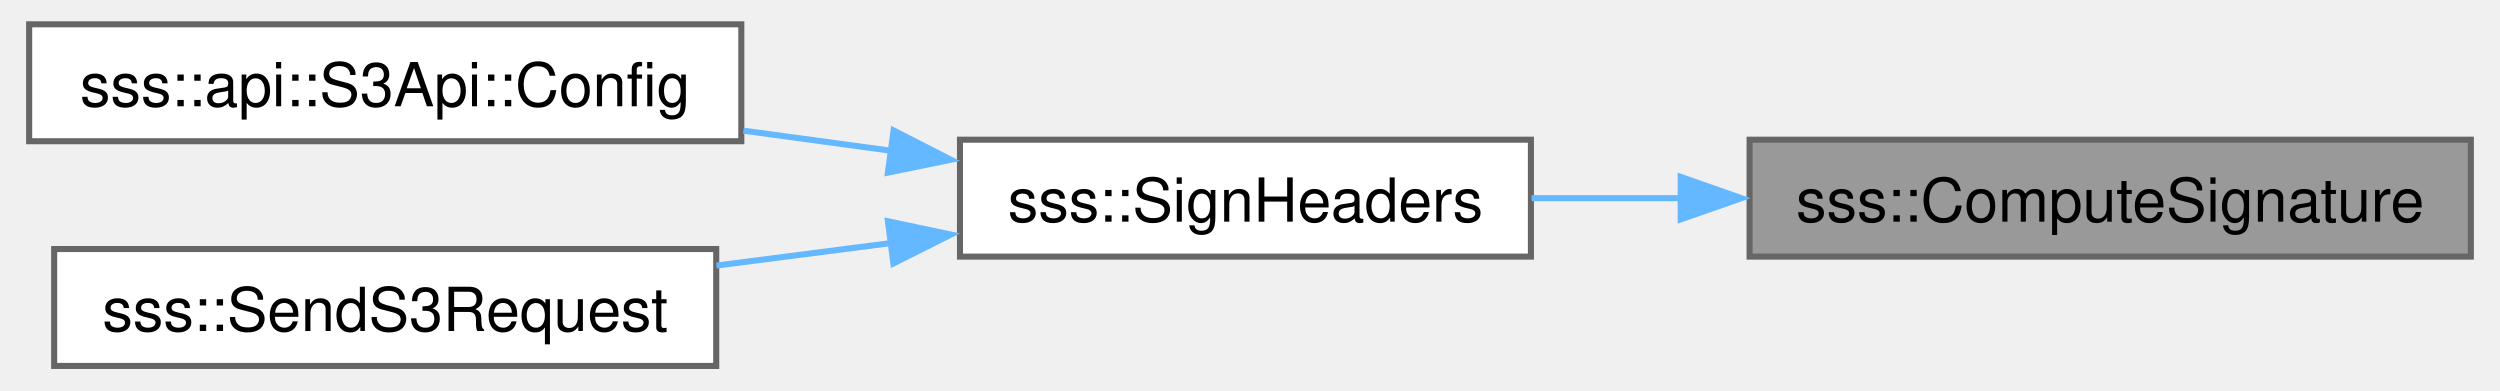
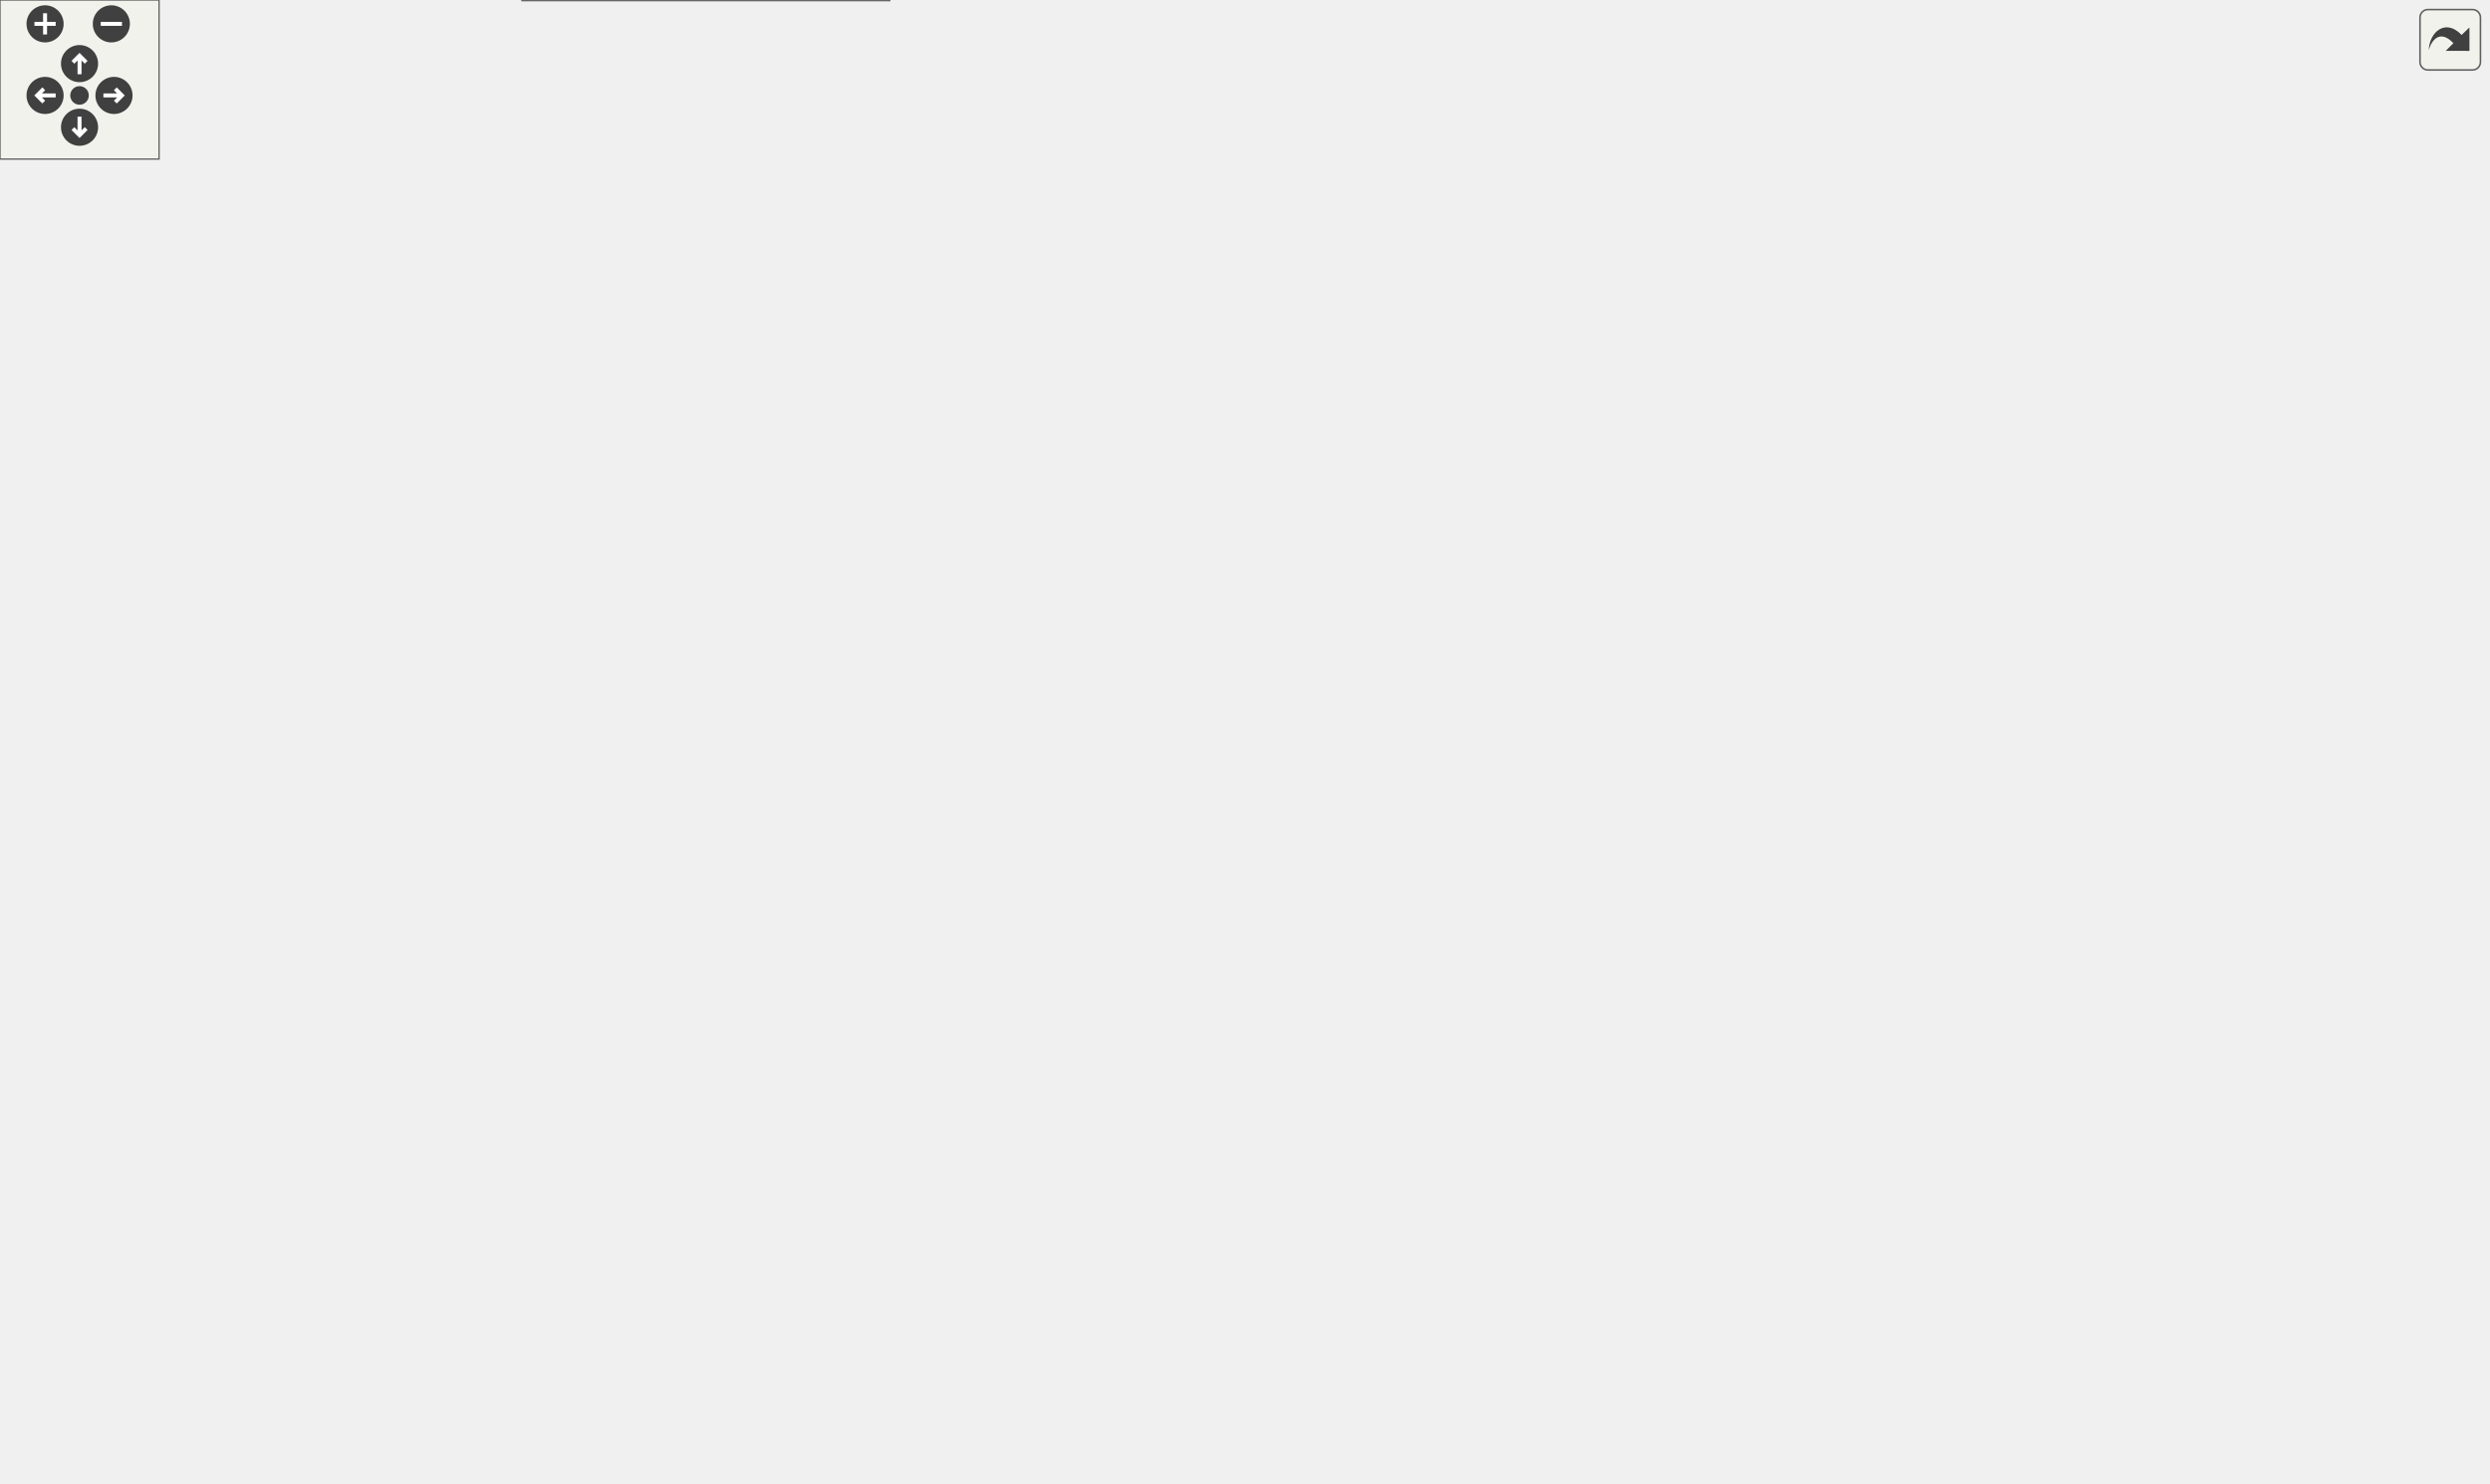
- <svg xmlns="http://www.w3.org/2000/svg" xmlns:xlink="http://www.w3.org/1999/xlink" width="410pt" height="64pt" viewBox="0.00 0.00 410.00 64.25">
-   <g id="graph0" class="graph" transform="scale(1 1) rotate(0) translate(4 60.25)">
-     <g id="node1" class="node">
-       <g id="a_node1">
-         <a xlink:title="Compute signature.">
-           <polygon fill="#999999" stroke="#666666" points="402,-37.25 283.25,-37.25 283.25,-18 402,-18 402,-37.25" />
-           <text text-anchor="middle" x="342.62" y="-23.75" font-family="Helvetica,sans-Serif" font-size="10.00">sss::ComputeSignature</text>
-         </a>
-       </g>
-     </g>
-     <g id="node2" class="node">
-       <g id="a_node2">
-         <a xlink:href="group__Sign.html#ga3ae8e18ef70752b7369fca66c40c526b" target="_top" xlink:title="Sign headers.">
-           <polygon fill="white" stroke="#666666" points="247.25,-37.25 153.25,-37.25 153.25,-18 247.25,-18 247.25,-37.25" />
-           <text text-anchor="middle" x="200.25" y="-23.75" font-family="Helvetica,sans-Serif" font-size="10.00">sss::SignHeaders</text>
-         </a>
-       </g>
-     </g>
-     <g id="edge1" class="edge">
-       <path fill="none" stroke="#63b8ff" d="M271.97,-27.62C263.62,-27.62 255.25,-27.62 247.35,-27.62" />
-       <polygon fill="#63b8ff" stroke="#63b8ff" points="271.91,-31.13 281.91,-27.62 271.91,-24.13 271.91,-31.13" />
-     </g>
-     <g id="node3" class="node">
-       <g id="a_node3">
-         <a xlink:href="classsss_1_1api_1_1S3Api.html#a88b3eb551e57106ed171d9079de6afb4" target="_top" xlink:title="[WebClient::Config]">
-           <polygon fill="white" stroke="#666666" points="117.25,-56.25 0,-56.25 0,-37 117.25,-37 117.25,-56.25" />
-           <text text-anchor="middle" x="58.62" y="-42.75" font-family="Helvetica,sans-Serif" font-size="10.00">sss::api::S3Api::Config</text>
-         </a>
-       </g>
-     </g>
-     <g id="edge2" class="edge">
-       <path fill="none" stroke="#63b8ff" d="M141.97,-35.42C133.92,-36.51 125.65,-37.64 117.59,-38.74" />
-       <polygon fill="#63b8ff" stroke="#63b8ff" points="142.32,-38.77 151.76,-33.95 141.38,-31.83 142.32,-38.77" />
-     </g>
-     <g id="node4" class="node">
-       <g id="a_node4">
-         <a xlink:href="group__S3Client.html#ga5a769be8fbc874bad858ea95743e5643" target="_top" xlink:title="Send S3 request to endpoint.">
-           <polygon fill="white" stroke="#666666" points="113.12,-19.25 4.12,-19.25 4.12,0 113.12,0 113.12,-19.25" />
-           <text text-anchor="middle" x="58.62" y="-5.75" font-family="Helvetica,sans-Serif" font-size="10.00">sss::SendS3Request</text>
-         </a>
-       </g>
-     </g>
-     <g id="edge3" class="edge">
-       <path fill="none" stroke="#63b8ff" d="M142.12,-20.26C132.55,-19.03 122.64,-17.75 113.16,-16.53" />
-       <polygon fill="#63b8ff" stroke="#63b8ff" points="141.39,-23.82 151.76,-21.63 142.29,-16.88 141.39,-23.82" />
+ <svg xmlns="http://www.w3.org/2000/svg" xmlns:xlink="http://www.w3.org/1999/xlink" id="main" version="1.1" xml:space="preserve">
+   <style type="text/css">
+ .edge:hover path { stroke: red; }
+ .edge:hover polygon { stroke: red; fill: red; }
+ </style>
+   <defs>
+     <circle id="rim" cx="0" cy="0" r="7" />
+     <circle id="rim2" cx="0" cy="0" r="3.5" />
+     <g id="zoomPlus">
+       <use xlink:href="#rim" fill="#404040">
+         <set attributeName="fill" to="#808080" begin="zoomplus.mouseover" end="zoomplus.mouseout" />
+       </use>
+       <path d="M-4,0h8M0,-4v8" fill="none" stroke="white" stroke-width="1.5" pointer-events="none" />
+     </g>
+     <g id="zoomMin">
+       <use xlink:href="#rim" fill="#404040">
+         <set attributeName="fill" to="#808080" begin="zoomminus.mouseover" end="zoomminus.mouseout" />
+       </use>
+       <path d="M-4,0h8" fill="none" stroke="white" stroke-width="1.5" pointer-events="none" />
+     </g>
+     <g id="dirArrow">
+       <path fill="none" stroke="white" stroke-width="1.5" d="M0,-3.0v7 M-2.5,-0.5L0,-3.0L2.5,-0.5" />
+     </g>
+     <g id="resetDef">
+       <use xlink:href="#rim2" fill="#404040">
+         <set attributeName="fill" to="#808080" begin="reset.mouseover" end="reset.mouseout" />
+       </use>
+     </g>
+   </defs>
+   <svg id="graph" class="graph">
+     <g id="viewport">
+       <g id="node1" class="node">
+         <g id="a_node1">
+           <a xlink:title="Compute signature.">
+             <polygon fill="#999999" stroke="#666666" points="938.25,-265.25 819.5,-265.25 819.5,-246 938.25,-246 938.25,-265.25" />
+             <text text-anchor="middle" x="878.88" y="-251.75" font-family="Helvetica,sans-Serif" font-size="10.00">sss::ComputeSignature</text>
+           </a>
+         </g>
+       </g>
+       <g id="node2" class="node">
+         <g id="a_node2">
+           <a xlink:href="group__Sign.html#ga3ae8e18ef70752b7369fca66c40c526b" target="_top" xlink:title="Sign headers.">
+             <polygon fill="white" stroke="#666666" points="783.5,-265.25 689.5,-265.25 689.5,-246 783.5,-246 783.5,-265.25" />
+             <text text-anchor="middle" x="736.5" y="-251.75" font-family="Helvetica,sans-Serif" font-size="10.00">sss::SignHeaders</text>
+           </a>
+         </g>
+       </g>
+       <g id="edge1" class="edge">
+         <path fill="none" stroke="#63b8ff" d="M808.22,-255.62C799.87,-255.62 791.5,-255.62 783.6,-255.62" />
+         <polygon fill="#63b8ff" stroke="#63b8ff" points="808.16,-259.13 818.16,-255.62 808.16,-252.13 808.16,-259.13" />
+       </g>
+       <g id="node3" class="node">
+         <g id="a_node3">
+           <a xlink:href="classsss_1_1api_1_1S3Api.html#a840772746fbb0a79c161037da7b24a31" target="_top" xlink:title="[WebClient::Config]">
+             <polygon fill="white" stroke="#666666" points="653.5,-284.25 536.25,-284.25 536.25,-265 653.5,-265 653.5,-284.25" />
+             <text text-anchor="middle" x="594.88" y="-270.75" font-family="Helvetica,sans-Serif" font-size="10.00">sss::api::S3Api::Config</text>
+           </a>
+         </g>
+       </g>
+       <g id="edge2" class="edge">
+         <path fill="none" stroke="#63b8ff" d="M678.22,-263.42C670.17,-264.51 661.9,-265.64 653.84,-266.74" />
+         <polygon fill="#63b8ff" stroke="#63b8ff" points="678.57,-266.77 688.01,-261.95 677.63,-259.83 678.57,-266.77" />
+       </g>
+       <g id="node23" class="node">
+         <g id="a_node23">
+           <a xlink:href="group__S3Client.html#ga5a769be8fbc874bad858ea95743e5643" target="_top" xlink:title="Send S3 request to endpoint.">
+             <polygon fill="white" stroke="#666666" points="649.38,-247.25 540.38,-247.25 540.38,-228 649.38,-228 649.38,-247.25" />
+             <text text-anchor="middle" x="594.88" y="-233.75" font-family="Helvetica,sans-Serif" font-size="10.00">sss::SendS3Request</text>
+           </a>
+         </g>
+       </g>
+       <g id="edge25" class="edge">
+         <path fill="none" stroke="#63b8ff" d="M678.37,-248.26C668.8,-247.03 658.89,-245.75 649.41,-244.53" />
+         <polygon fill="#63b8ff" stroke="#63b8ff" points="677.64,-251.82 688.01,-249.63 678.54,-244.88 677.64,-251.82" />
+       </g>
+       <g id="node4" class="node">
+         <g id="a_node4">
+           <a xlink:href="classsss_1_1api_1_1S3Api.html#a1196f1cb9ce1e5d69336e9b8dbb5d59c" target="_top" xlink:title=" ">
+             <polygon fill="white" stroke="#666666" points="500.25,-338.88 380,-338.88 380,-308.38 500.25,-308.38 500.25,-338.88" />
+             <text text-anchor="start" x="388" y="-325.38" font-family="Helvetica,sans-Serif" font-size="10.00">sss::api::S3Api::GetFile</text>
+             <text text-anchor="middle" x="440.12" y="-314.12" font-family="Helvetica,sans-Serif" font-size="10.00">Object</text>
+           </a>
+         </g>
+       </g>
+       <g id="edge3" class="edge">
+         <path fill="none" stroke="#63b8ff" d="M552.35,-287.95C533.13,-294.11 510.17,-301.48 490.11,-307.91" />
+         <polygon fill="#63b8ff" stroke="#63b8ff" points="553.14,-291.05 561.6,-284.66 551,-284.38 553.14,-291.05" />
+       </g>
+       <g id="node5" class="node">
+         <g id="a_node5">
+           <a xlink:href="classsss_1_1api_1_1S3Api.html#ab7affe0834f5892b393e731783b7ccac" target="_top" xlink:title=" ">
+             <polygon fill="white" stroke="#666666" points="499.88,-289.88 380.38,-289.88 380.38,-259.38 499.88,-259.38 499.88,-289.88" />
+             <text text-anchor="start" x="388.38" y="-276.38" font-family="Helvetica,sans-Serif" font-size="10.00">sss::api::S3Api::PutFile</text>
+             <text text-anchor="middle" x="440.12" y="-265.12" font-family="Helvetica,sans-Serif" font-size="10.00">Object</text>
+           </a>
+         </g>
+       </g>
+       <g id="edge4" class="edge">
+         <path fill="none" stroke="#63b8ff" d="M525.25,-274.62C516.9,-274.62 508.42,-274.62 500.22,-274.62" />
+         <polygon fill="#63b8ff" stroke="#63b8ff" points="525.13,-278.13 535.13,-274.62 525.13,-271.13 525.13,-278.13" />
+       </g>
+       <g id="node6" class="node">
+         <g id="a_node6">
+           <a xlink:href="classsss_1_1api_1_1S3Api.html#ad09581bf28c4bbbcbb71b329959ec1ae" target="_top" xlink:title=" ">
+             <polygon fill="white" stroke="#666666" points="495.75,-241.25 384.5,-241.25 384.5,-222 495.75,-222 495.75,-241.25" />
+             <text text-anchor="middle" x="440.12" y="-227.75" font-family="Helvetica,sans-Serif" font-size="10.00">sss::api::S3Api::Send</text>
+           </a>
+         </g>
+       </g>
+       <g id="edge5" class="edge">
+         <path fill="none" stroke="#63b8ff" d="M547.65,-261.61C524.97,-255.23 498.07,-247.66 476.98,-241.72" />
+         <polygon fill="#63b8ff" stroke="#63b8ff" points="546.49,-265.2 557.06,-264.54 548.38,-258.46 546.49,-265.2" />
+       </g>
+       <g id="node7" class="node">
+         <g id="a_node7">
+           <a xlink:href="classsss_1_1api_1_1S3Api.html#a4ea265566c3c4335ec01201cdc4410c6" target="_top" xlink:title=" ">
+             <polygon fill="white" stroke="#666666" points="341,-498.88 191.5,-498.88 191.5,-468.38 341,-468.38 341,-498.88" />
+             <text text-anchor="start" x="199.5" y="-485.38" font-family="Helvetica,sans-Serif" font-size="10.00">sss::api::S3Api::AbortMultipart</text>
+             <text text-anchor="middle" x="266.25" y="-474.12" font-family="Helvetica,sans-Serif" font-size="10.00">Upload</text>
+           </a>
+         </g>
+       </g>
+       <g id="edge6" class="edge">
+         <path fill="none" stroke="#63b8ff" d="M382.51,-248.01C381.64,-248.84 380.8,-249.71 380,-250.62 318.45,-321.43 405.41,-387.7 344,-458.62 340.88,-462.23 337.24,-465.31 333.26,-467.96" />
+         <polygon fill="#63b8ff" stroke="#63b8ff" points="384.29,-250.32 390.33,-241.61 380.18,-244.65 384.29,-250.32" />
+       </g>
+       <g id="node8" class="node">
+         <g id="a_node8">
+           <a xlink:href="classsss_1_1api_1_1S3Api.html#a98f999a216121118dd569c7ef0c28ff3" target="_top" xlink:title=" ">
+             <polygon fill="white" stroke="#666666" points="331.62,-449.88 200.88,-449.88 200.88,-419.38 331.62,-419.38 331.62,-449.88" />
+             <text text-anchor="start" x="208.88" y="-436.38" font-family="Helvetica,sans-Serif" font-size="10.00">sss::api::S3Api::Complete</text>
+             <text text-anchor="middle" x="266.25" y="-425.12" font-family="Helvetica,sans-Serif" font-size="10.00">MultipartUpload</text>
+           </a>
+         </g>
+       </g>
+       <g id="edge7" class="edge">
+         <path fill="none" stroke="#63b8ff" d="M382.98,-247.7C381.94,-248.62 380.94,-249.6 380,-250.62 330.82,-304.42 393.39,-357.02 344,-410.62 340.5,-414.42 336.41,-417.63 331.97,-420.32" />
+         <polygon fill="#63b8ff" stroke="#63b8ff" points="384.56,-250.18 390.8,-241.62 380.58,-244.42 384.56,-250.18" />
+       </g>
+       <g id="node9" class="node">
+         <g id="a_node9">
+           <a xlink:href="classsss_1_1api_1_1S3Api.html#ad890bd1ecfc978df24b2c3ed641e4081" target="_top" xlink:title=" ">
+             <polygon fill="white" stroke="#666666" points="340.62,-401.25 191.88,-401.25 191.88,-382 340.62,-382 340.62,-401.25" />
+             <text text-anchor="middle" x="266.25" y="-387.75" font-family="Helvetica,sans-Serif" font-size="10.00">sss::api::S3Api::CreateBucket</text>
+           </a>
+         </g>
+       </g>
+       <g id="edge8" class="edge">
+         <path fill="none" stroke="#63b8ff" d="M383.14,-247.73C382.05,-248.64 381,-249.61 380,-250.62 340.51,-291.08 384.85,-333.54 344,-372.62 340.23,-376.23 335.89,-379.18 331.23,-381.6" />
+         <polygon fill="#63b8ff" stroke="#63b8ff" points="384.89,-250.11 391.33,-241.69 381.05,-244.26 384.89,-250.11" />
+       </g>
+       <g id="node11" class="node">
+         <g id="a_node11">
+           <a xlink:href="classsss_1_1api_1_1S3Api.html#a1796fafda3d90a4292a611ce1999433b" target="_top" xlink:title=" ">
+             <polygon fill="white" stroke="#666666" points="344,-363.88 188.5,-363.88 188.5,-333.38 344,-333.38 344,-363.88" />
+             <text text-anchor="start" x="196.5" y="-350.38" font-family="Helvetica,sans-Serif" font-size="10.00">sss::api::S3Api::CreateMultipart</text>
+             <text text-anchor="middle" x="266.25" y="-339.12" font-family="Helvetica,sans-Serif" font-size="10.00">Upload</text>
+           </a>
+         </g>
+       </g>
+       <g id="edge10" class="edge">
+         <path fill="none" stroke="#63b8ff" d="M384.94,-246.85C383.21,-248.02 381.56,-249.27 380,-250.62 352.37,-274.59 371.72,-300.77 344,-324.62 340.3,-327.81 336.17,-330.58 331.81,-332.97" />
+         <polygon fill="#63b8ff" stroke="#63b8ff" points="386.08,-249.67 393.1,-241.73 382.66,-243.56 386.08,-249.67" />
+       </g>
+       <g id="node12" class="node">
+         <g id="a_node12">
+           <a xlink:href="classsss_1_1api_1_1S3Api.html#a3d63825d1916e4ba3ca13122c7660603" target="_top" xlink:title=" ">
+             <polygon fill="white" stroke="#666666" points="340.25,-315.25 192.25,-315.25 192.25,-296 340.25,-296 340.25,-315.25" />
+             <text text-anchor="middle" x="266.25" y="-301.75" font-family="Helvetica,sans-Serif" font-size="10.00">sss::api::S3Api::DeleteBucket</text>
+           </a>
+         </g>
+       </g>
+       <g id="edge11" class="edge">
+         <path fill="none" stroke="#63b8ff" d="M388.83,-245.84C385.77,-247.3 382.8,-248.89 380,-250.62 360.5,-262.72 363.97,-276.33 344,-287.62 338.4,-290.79 332.27,-293.4 325.99,-295.55" />
+         <polygon fill="#63b8ff" stroke="#63b8ff" points="389.96,-248.74 397.82,-241.64 387.25,-242.29 389.96,-248.74" />
+       </g>
+       <g id="node13" class="node">
+         <g id="a_node13">
+           <a xlink:href="classsss_1_1api_1_1S3Api.html#a14a75f15eb71fbba8639673100768b67" target="_top" xlink:title=" ">
+             <polygon fill="white" stroke="#666666" points="339.12,-278.25 193.38,-278.25 193.38,-259 339.12,-259 339.12,-278.25" />
+             <text text-anchor="middle" x="266.25" y="-264.75" font-family="Helvetica,sans-Serif" font-size="10.00">sss::api::S3Api::DeleteObject</text>
+           </a>
+         </g>
+       </g>
+       <g id="edge13" class="edge">
+         <path fill="none" stroke="#63b8ff" d="M381.65,-244C359.71,-248.72 334.99,-254.04 314.16,-258.53" />
+         <polygon fill="#63b8ff" stroke="#63b8ff" points="382.12,-247.26 391.16,-241.74 380.65,-240.42 382.12,-247.26" />
+       </g>
+       <g id="node14" class="node">
+         <g id="a_node14">
+           <a xlink:href="classsss_1_1api_1_1S3Api.html#af61465d92c0a94aa82ae863fc2a776a0" target="_top" xlink:title=" ">
+             <polygon fill="white" stroke="#666666" points="332.75,-241.25 199.75,-241.25 199.75,-222 332.75,-222 332.75,-241.25" />
+             <text text-anchor="middle" x="266.25" y="-227.75" font-family="Helvetica,sans-Serif" font-size="10.00">sss::api::S3Api::GetObject</text>
+           </a>
+         </g>
+       </g>
+       <g id="edge14" class="edge">
+         <path fill="none" stroke="#63b8ff" d="M373.35,-231.62C360.12,-231.62 346.22,-231.62 333,-231.62" />
+         <polygon fill="#63b8ff" stroke="#63b8ff" points="373.27,-235.13 383.27,-231.62 373.27,-228.13 373.27,-235.13" />
+       </g>
+       <g id="node15" class="node">
+         <g id="a_node15">
+           <a xlink:href="classsss_1_1api_1_1S3Api.html#aa4a2b1cc2c89a52d1aa89e571b785db2" target="_top" xlink:title=" ">
+             <polygon fill="white" stroke="#666666" points="337.62,-204.25 194.88,-204.25 194.88,-185 337.62,-185 337.62,-204.25" />
+             <text text-anchor="middle" x="266.25" y="-190.75" font-family="Helvetica,sans-Serif" font-size="10.00">sss::api::S3Api::HeadBucket</text>
+           </a>
+         </g>
+       </g>
+       <g id="edge15" class="edge">
+         <path fill="none" stroke="#63b8ff" d="M381.65,-219.25C359.71,-214.53 334.99,-209.21 314.16,-204.72" />
+         <polygon fill="#63b8ff" stroke="#63b8ff" points="380.65,-222.83 391.16,-221.51 382.12,-215.99 380.65,-222.83" />
+       </g>
+       <g id="node16" class="node">
+         <g id="a_node16">
+           <a xlink:href="classsss_1_1api_1_1S3Api.html#abc84a71b9a88b81afaa353ad17a91d22" target="_top" xlink:title=" ">
+             <polygon fill="white" stroke="#666666" points="336.5,-130.25 196,-130.25 196,-111 336.5,-111 336.5,-130.25" />
+             <text text-anchor="middle" x="266.25" y="-116.75" font-family="Helvetica,sans-Serif" font-size="10.00">sss::api::S3Api::HeadObject</text>
+           </a>
+         </g>
+       </g>
+       <g id="edge17" class="edge">
+         <path fill="none" stroke="#63b8ff" d="M425.48,-213.21C408.71,-191.92 378.21,-157.41 344,-138.62 338.24,-135.46 331.94,-132.85 325.51,-130.7" />
+         <polygon fill="#63b8ff" stroke="#63b8ff" points="423.13,-214.9 432,-220.7 428.69,-210.63 423.13,-214.9" />
+       </g>
+       <g id="node19" class="node">
+         <g id="a_node19">
+           <a xlink:href="classsss_1_1api_1_1S3Api.html#a81e30673c06b609a2ee6e6bfd9130ca6" target="_top" xlink:title=" ">
+             <polygon fill="white" stroke="#666666" points="336.5,-167.25 196,-167.25 196,-148 336.5,-148 336.5,-167.25" />
+             <text text-anchor="middle" x="266.25" y="-153.75" font-family="Helvetica,sans-Serif" font-size="10.00">sss::api::S3Api::ListBuckets</text>
+           </a>
+         </g>
+       </g>
+       <g id="edge20" class="edge">
+         <path fill="none" stroke="#63b8ff" d="M416.42,-215.6C397.75,-203.09 370.21,-186.13 344,-175.62 336.38,-172.57 328.11,-169.96 319.92,-167.75" />
+         <polygon fill="#63b8ff" stroke="#63b8ff" points="414.08,-218.92 424.32,-221.67 418.03,-213.14 414.08,-218.92" />
+       </g>
+       <g id="node20" class="node">
+         <g id="a_node20">
+           <a xlink:href="classsss_1_1api_1_1S3Api.html#a3f00f611cd210a58ac6e8c0555984433" target="_top" xlink:title=" ">
+             <polygon fill="white" stroke="#666666" points="341.38,-93.25 191.12,-93.25 191.12,-74 341.38,-74 341.38,-93.25" />
+             <text text-anchor="middle" x="266.25" y="-79.75" font-family="Helvetica,sans-Serif" font-size="10.00">sss::api::S3Api::ListObjectsV2</text>
+           </a>
+         </g>
+       </g>
+       <g id="edge22" class="edge">
+         <path fill="none" stroke="#63b8ff" d="M430.26,-211.83C416.25,-182.92 386.18,-129.55 344,-101.62 339.21,-98.45 333.92,-95.84 328.43,-93.68" />
+         <polygon fill="#63b8ff" stroke="#63b8ff" points="427.43,-213.04 434.83,-220.61 433.77,-210.07 427.43,-213.04" />
+       </g>
+       <g id="node21" class="node">
+         <g id="a_node21">
+           <a xlink:href="classsss_1_1api_1_1S3Api.html#a0473917e4d25a4a6fca40d097e4299d6" target="_top" xlink:title=" ">
+             <polygon fill="white" stroke="#666666" points="321.88,-56.25 210.62,-56.25 210.62,-37 321.88,-37 321.88,-56.25" />
+             <text text-anchor="middle" x="266.25" y="-42.75" font-family="Helvetica,sans-Serif" font-size="10.00">sss::api::S3Api::Send</text>
+           </a>
+         </g>
+       </g>
+       <g id="edge23" class="edge">
+         <path fill="none" stroke="#63b8ff" d="M433.47,-211.37C422.46,-175.85 394.67,-102.49 344,-64.62 337.53,-59.79 329.97,-56.23 322.16,-53.61" />
+         <polygon fill="#63b8ff" stroke="#63b8ff" points="430.38,-212.27 436.57,-220.86 437.09,-210.28 430.38,-212.27" />
+       </g>
+       <g id="node22" class="node">
+         <g id="a_node22">
+           <a xlink:href="classsss_1_1api_1_1S3Api.html#a23223ee1fb701c55af2d942dbf261ae2" target="_top" xlink:title=" ">
+             <polygon fill="white" stroke="#666666" points="335.38,-19.25 197.12,-19.25 197.12,0 335.38,0 335.38,-19.25" />
+             <text text-anchor="middle" x="266.25" y="-5.75" font-family="Helvetica,sans-Serif" font-size="10.00">sss::api::S3Api::TestBucket</text>
+           </a>
+         </g>
+       </g>
+       <g id="edge24" class="edge">
+         <path fill="none" stroke="#63b8ff" d="M435.65,-211.02C427.54,-169.55 403.34,-75.85 344,-27.62 340.07,-24.43 335.67,-21.78 331.03,-19.59" />
+         <polygon fill="#63b8ff" stroke="#63b8ff" points="432.36,-211.47 437.6,-220.68 439.25,-210.21 432.36,-211.47" />
+       </g>
+       <g id="node10" class="node">
+         <g id="a_node10">
+           <a xlink:href="bucket-test_8cpp.html#a3c04138a5bfe5d72780bb7e82a18e627" target="_top" xlink:title="Bucket tests.">
+             <polygon fill="white" stroke="#666666" points="94.75,-259.25 57.75,-259.25 57.75,-240 94.75,-240 94.75,-259.25" />
+             <text text-anchor="middle" x="76.25" y="-245.75" font-family="Helvetica,sans-Serif" font-size="10.00">main</text>
+           </a>
+         </g>
+       </g>
+       <g id="edge9" class="edge">
+         <path fill="none" stroke="#63b8ff" d="M197.94,-377.52C194.67,-376.05 191.5,-374.42 188.5,-372.62 138.59,-342.77 98.18,-283.45 83.35,-259.75" />
+         <polygon fill="#63b8ff" stroke="#63b8ff" points="196.4,-381.07 206.98,-381.5 198.97,-374.56 196.4,-381.07" />
+       </g>
+       <g id="edge12" class="edge">
+         <path fill="none" stroke="#63b8ff" d="M208.32,-292.94C201.61,-291.25 194.89,-289.46 188.5,-287.62 155.15,-278.04 117.04,-264.43 95.19,-256.37" />
+         <polygon fill="#63b8ff" stroke="#63b8ff" points="207.25,-296.52 217.79,-295.51 208.91,-289.72 207.25,-296.52" />
+       </g>
+       <g id="edge16" class="edge">
+         <path fill="none" stroke="#63b8ff" d="M208.61,-207.3C201.81,-209 194.98,-210.79 188.5,-212.62 155.2,-222.05 117.07,-235.27 95.21,-243.09" />
+         <polygon fill="#63b8ff" stroke="#63b8ff" points="209.33,-210.48 218.21,-204.7 207.67,-203.68 209.33,-210.48" />
+       </g>
+       <g id="node17" class="node">
+         <g id="a_node17">
+           <a xlink:href="classsss_1_1api_1_1S3Api.html#a872e80e356e8c404a9b0739d95a0af41" target="_top" xlink:title="[WebClient::Config]">
+             <polygon fill="white" stroke="#666666" points="152.5,-148.25 0,-148.25 0,-129 152.5,-129 152.5,-148.25" />
+             <text text-anchor="middle" x="76.25" y="-134.75" font-family="Helvetica,sans-Serif" font-size="10.00">sss::api::S3Api::GetObjectSize</text>
+           </a>
+         </g>
+       </g>
+       <g id="edge18" class="edge">
+         <path fill="none" stroke="#63b8ff" d="M184.63,-128.34C174.09,-129.35 163.33,-130.38 152.87,-131.38" />
+         <polygon fill="#63b8ff" stroke="#63b8ff" points="184.89,-131.74 194.51,-127.3 184.22,-124.77 184.89,-131.74" />
+       </g>
+       <g id="node18" class="node">
+         <g id="a_node18">
+           <a xlink:href="classsss_1_1api_1_1S3Api.html#aa3f7a3001bdad58c7b0c04cbd0dc3236" target="_top" xlink:title=" ">
+             <polygon fill="white" stroke="#666666" points="144.25,-111.25 8.25,-111.25 8.25,-92 144.25,-92 144.25,-111.25" />
+             <text text-anchor="middle" x="76.25" y="-97.75" font-family="Helvetica,sans-Serif" font-size="10.00">sss::api::S3Api::TestObject</text>
+           </a>
+         </g>
+       </g>
+       <g id="edge19" class="edge">
+         <path fill="none" stroke="#63b8ff" d="M184.88,-112.5C171.48,-111.15 157.71,-109.76 144.69,-108.44" />
+         <polygon fill="#63b8ff" stroke="#63b8ff" points="184.21,-116.05 194.51,-113.58 184.92,-109.09 184.21,-116.05" />
+       </g>
+       <g id="edge21" class="edge">
+         <path fill="none" stroke="#63b8ff" d="M200.7,-170.97C196.51,-172.38 192.41,-173.93 188.5,-175.62 149.12,-192.68 108.56,-223.73 89.09,-239.64" />
+         <polygon fill="#63b8ff" stroke="#63b8ff" points="201.67,-174.02 210.2,-167.73 199.61,-167.33 201.67,-174.02" />
+       </g>
+     </g>
+   </svg>
+   <g id="navigator" transform="translate(0 0)" fill="#404254">
+     <rect fill="#f2f5e9" fill-opacity="0.5" stroke="#606060" stroke-width=".5" x="0" y="0" width="60" height="60" />
+     <use id="zoomplus" xlink:href="#zoomPlus" x="17" y="9" />
+     <use id="zoomminus" xlink:href="#zoomMin" x="42" y="9" />
+     <use id="reset" xlink:href="#resetDef" x="30" y="36" />
+     <g id="arrowUp" xlink:href="#dirArrow" transform="translate(30 24)">
+       <use xlink:href="#rim" fill="#404040">
+         <set attributeName="fill" to="#808080" begin="arrowUp.mouseover" end="arrowUp.mouseout" />
+       </use>
+       <path fill="none" stroke="white" stroke-width="1.5" d="M0,-3.0v7 M-2.5,-0.5L0,-3.0L2.5,-0.5" />
+     </g>
+     <g id="arrowRight" xlink:href="#dirArrow" transform="rotate(90) translate(36 -43)">
+       <use xlink:href="#rim" fill="#404040">
+         <set attributeName="fill" to="#808080" begin="arrowRight.mouseover" end="arrowRight.mouseout" />
+       </use>
+       <path fill="none" stroke="white" stroke-width="1.5" d="M0,-3.0v7 M-2.5,-0.5L0,-3.0L2.5,-0.5" />
+     </g>
+     <g id="arrowDown" xlink:href="#dirArrow" transform="rotate(180) translate(-30 -48)">
+       <use xlink:href="#rim" fill="#404040">
+         <set attributeName="fill" to="#808080" begin="arrowDown.mouseover" end="arrowDown.mouseout" />
+       </use>
+       <path fill="none" stroke="white" stroke-width="1.5" d="M0,-3.0v7 M-2.5,-0.5L0,-3.0L2.5,-0.5" />
+     </g>
+     <g id="arrowLeft" xlink:href="#dirArrow" transform="rotate(270) translate(-36 17)">
+       <use xlink:href="#rim" fill="#404040">
+         <set attributeName="fill" to="#808080" begin="arrowLeft.mouseover" end="arrowLeft.mouseout" />
+       </use>
+       <path fill="none" stroke="white" stroke-width="1.5" d="M0,-3.0v7 M-2.5,-0.5L0,-3.0L2.5,-0.5" />
    </g>
  </g>
+   <svg viewBox="0 0 15 15" width="100%" height="30px" preserveAspectRatio="xMaxYMin meet">
+     <g id="arrow_out" transform="scale(0.3 0.3)">
+       <a xlink:href="group__Sign_ga904d511ec786b87644cc90dc96dd8f3f_icgraph_org.svg" target="_base">
+         <rect id="button" ry="5" rx="5" y="6" x="6" height="38" width="38" fill="#f2f5e9" fill-opacity="0.5" stroke="#606060" stroke-width="1.0" />
+         <path id="arrow" d="M 11.5,31.437 C 11.94,20.098 22.043,11.323 32.159,21.979 L 37.069,17.246 C 37.069,17.246 37.088,32 37.088,32 L 22.16,31.978 C 22.16,31.978 26.998,27.14 26.998,27.14 C 18.529,18.264 13.292,25.23 11.5,31.437 z" style="fill:#404040;" />
+       </a>
+     </g>
+   </svg>
</svg>
